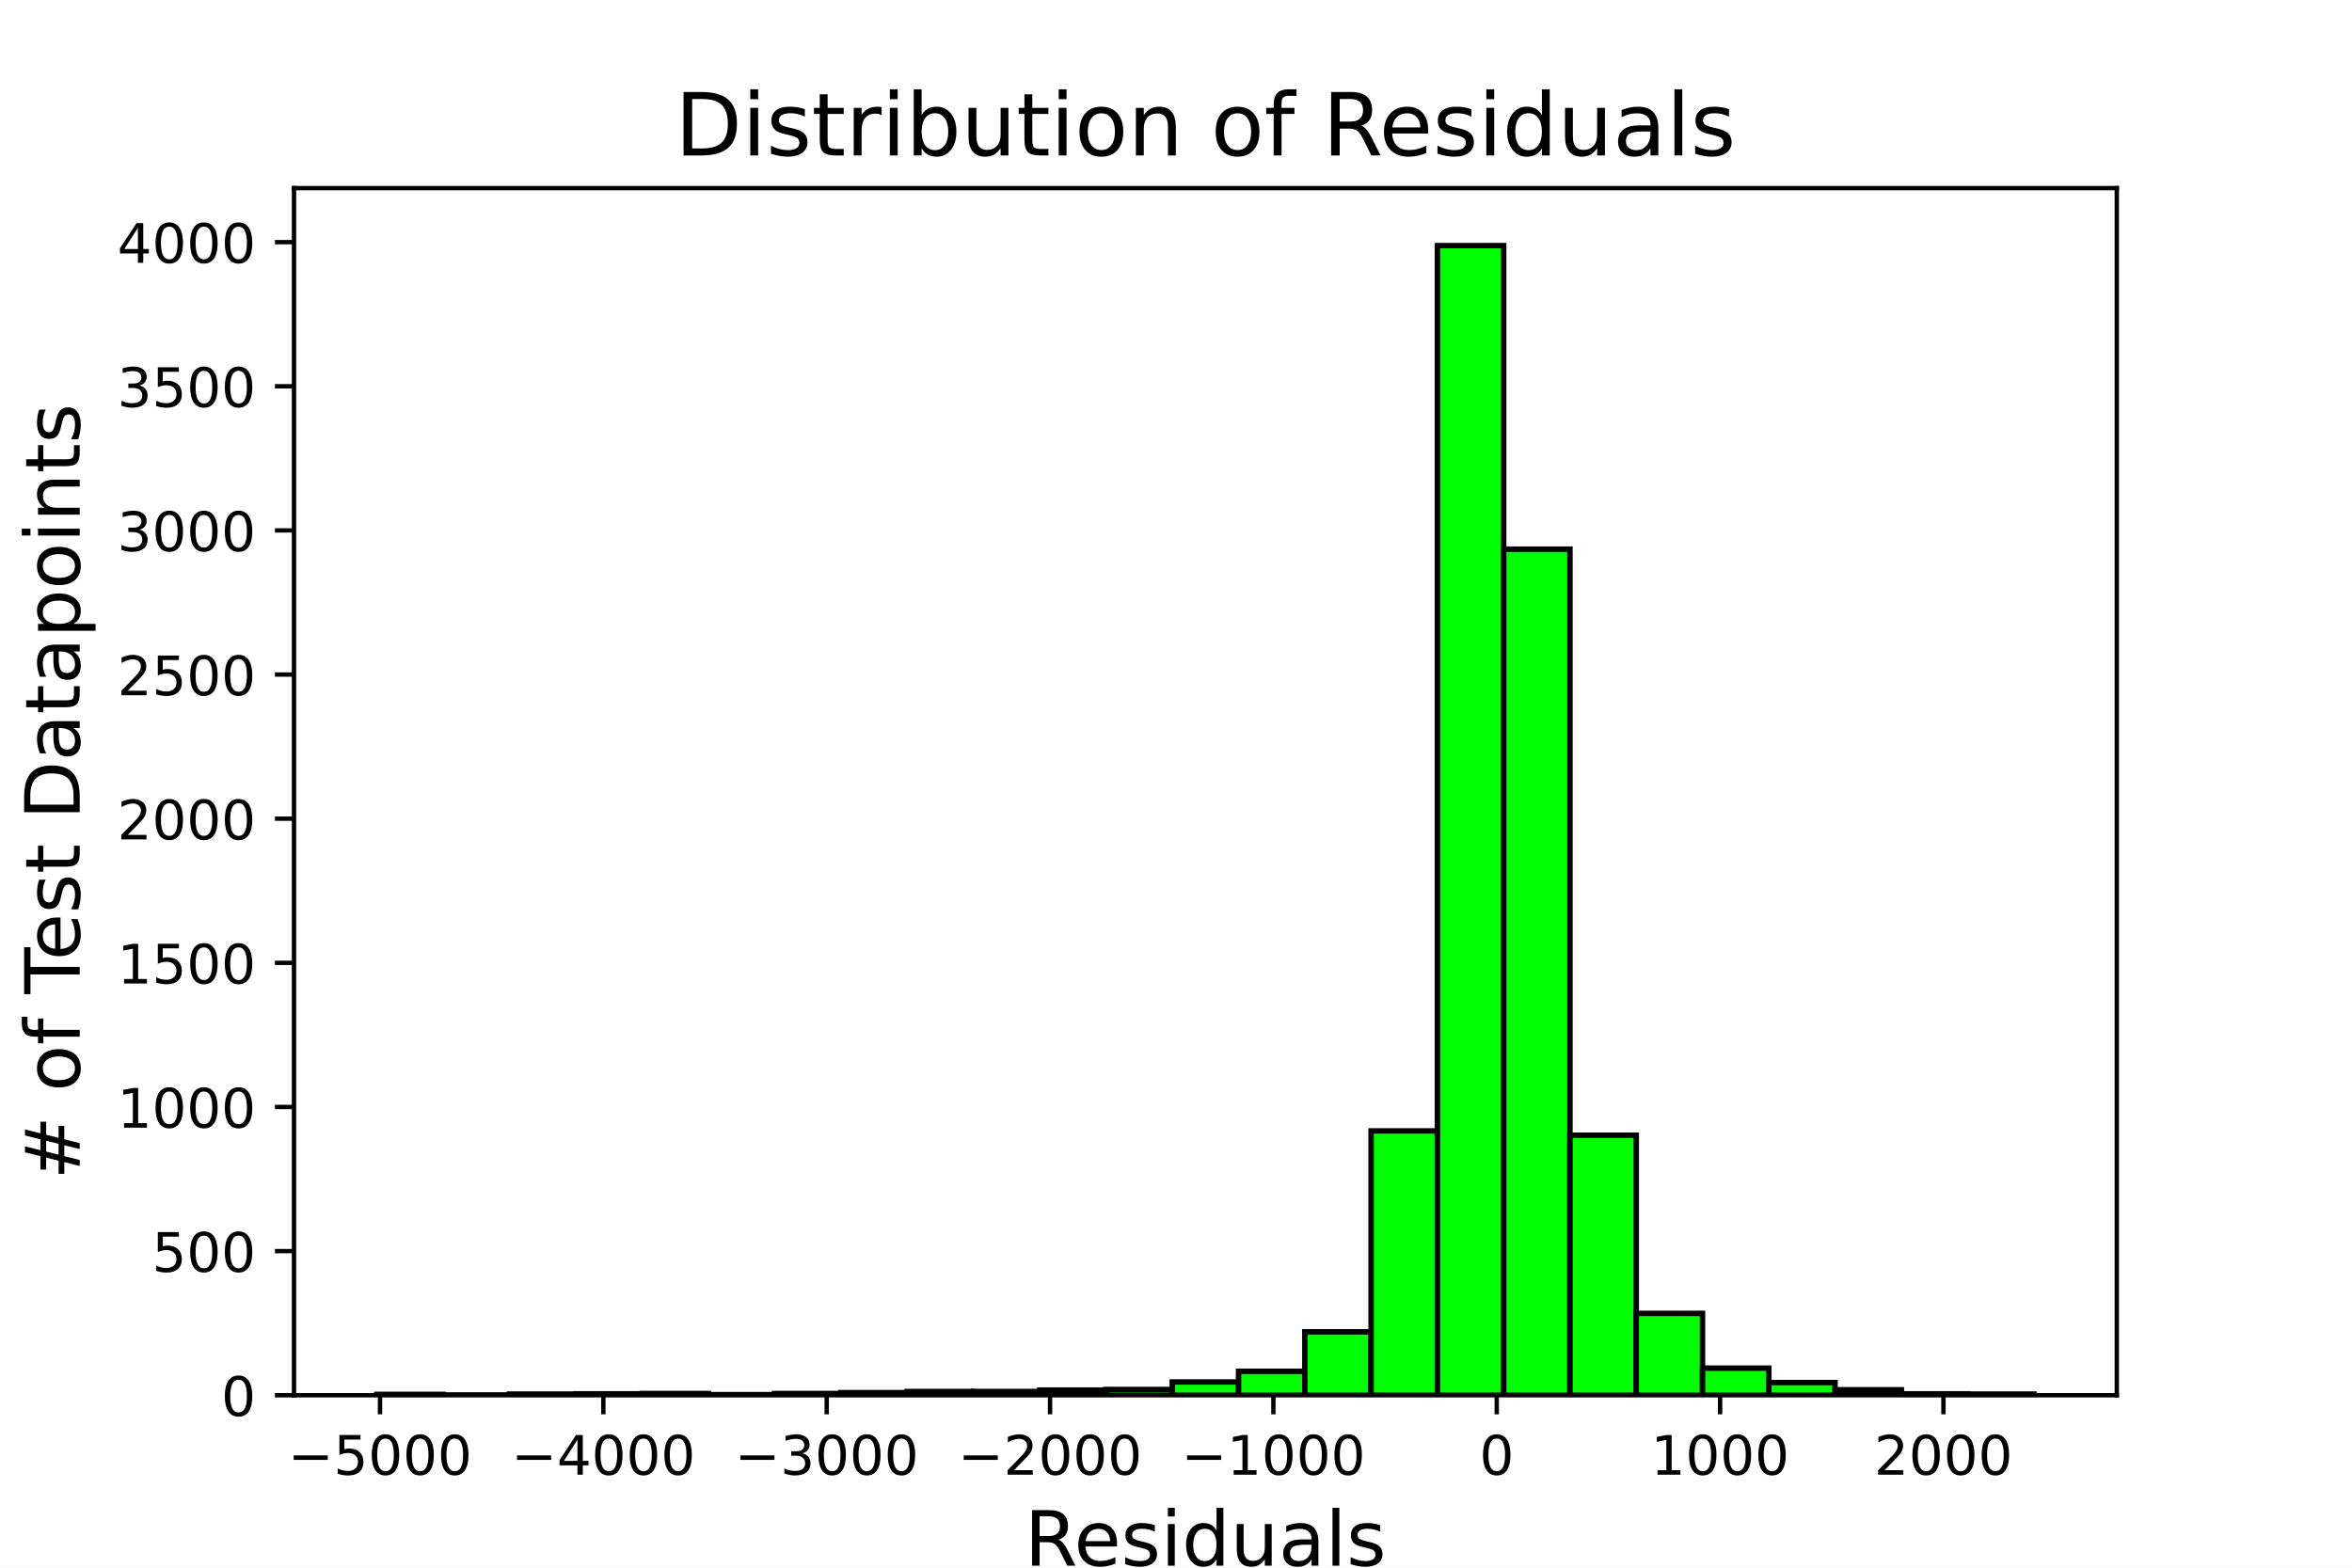
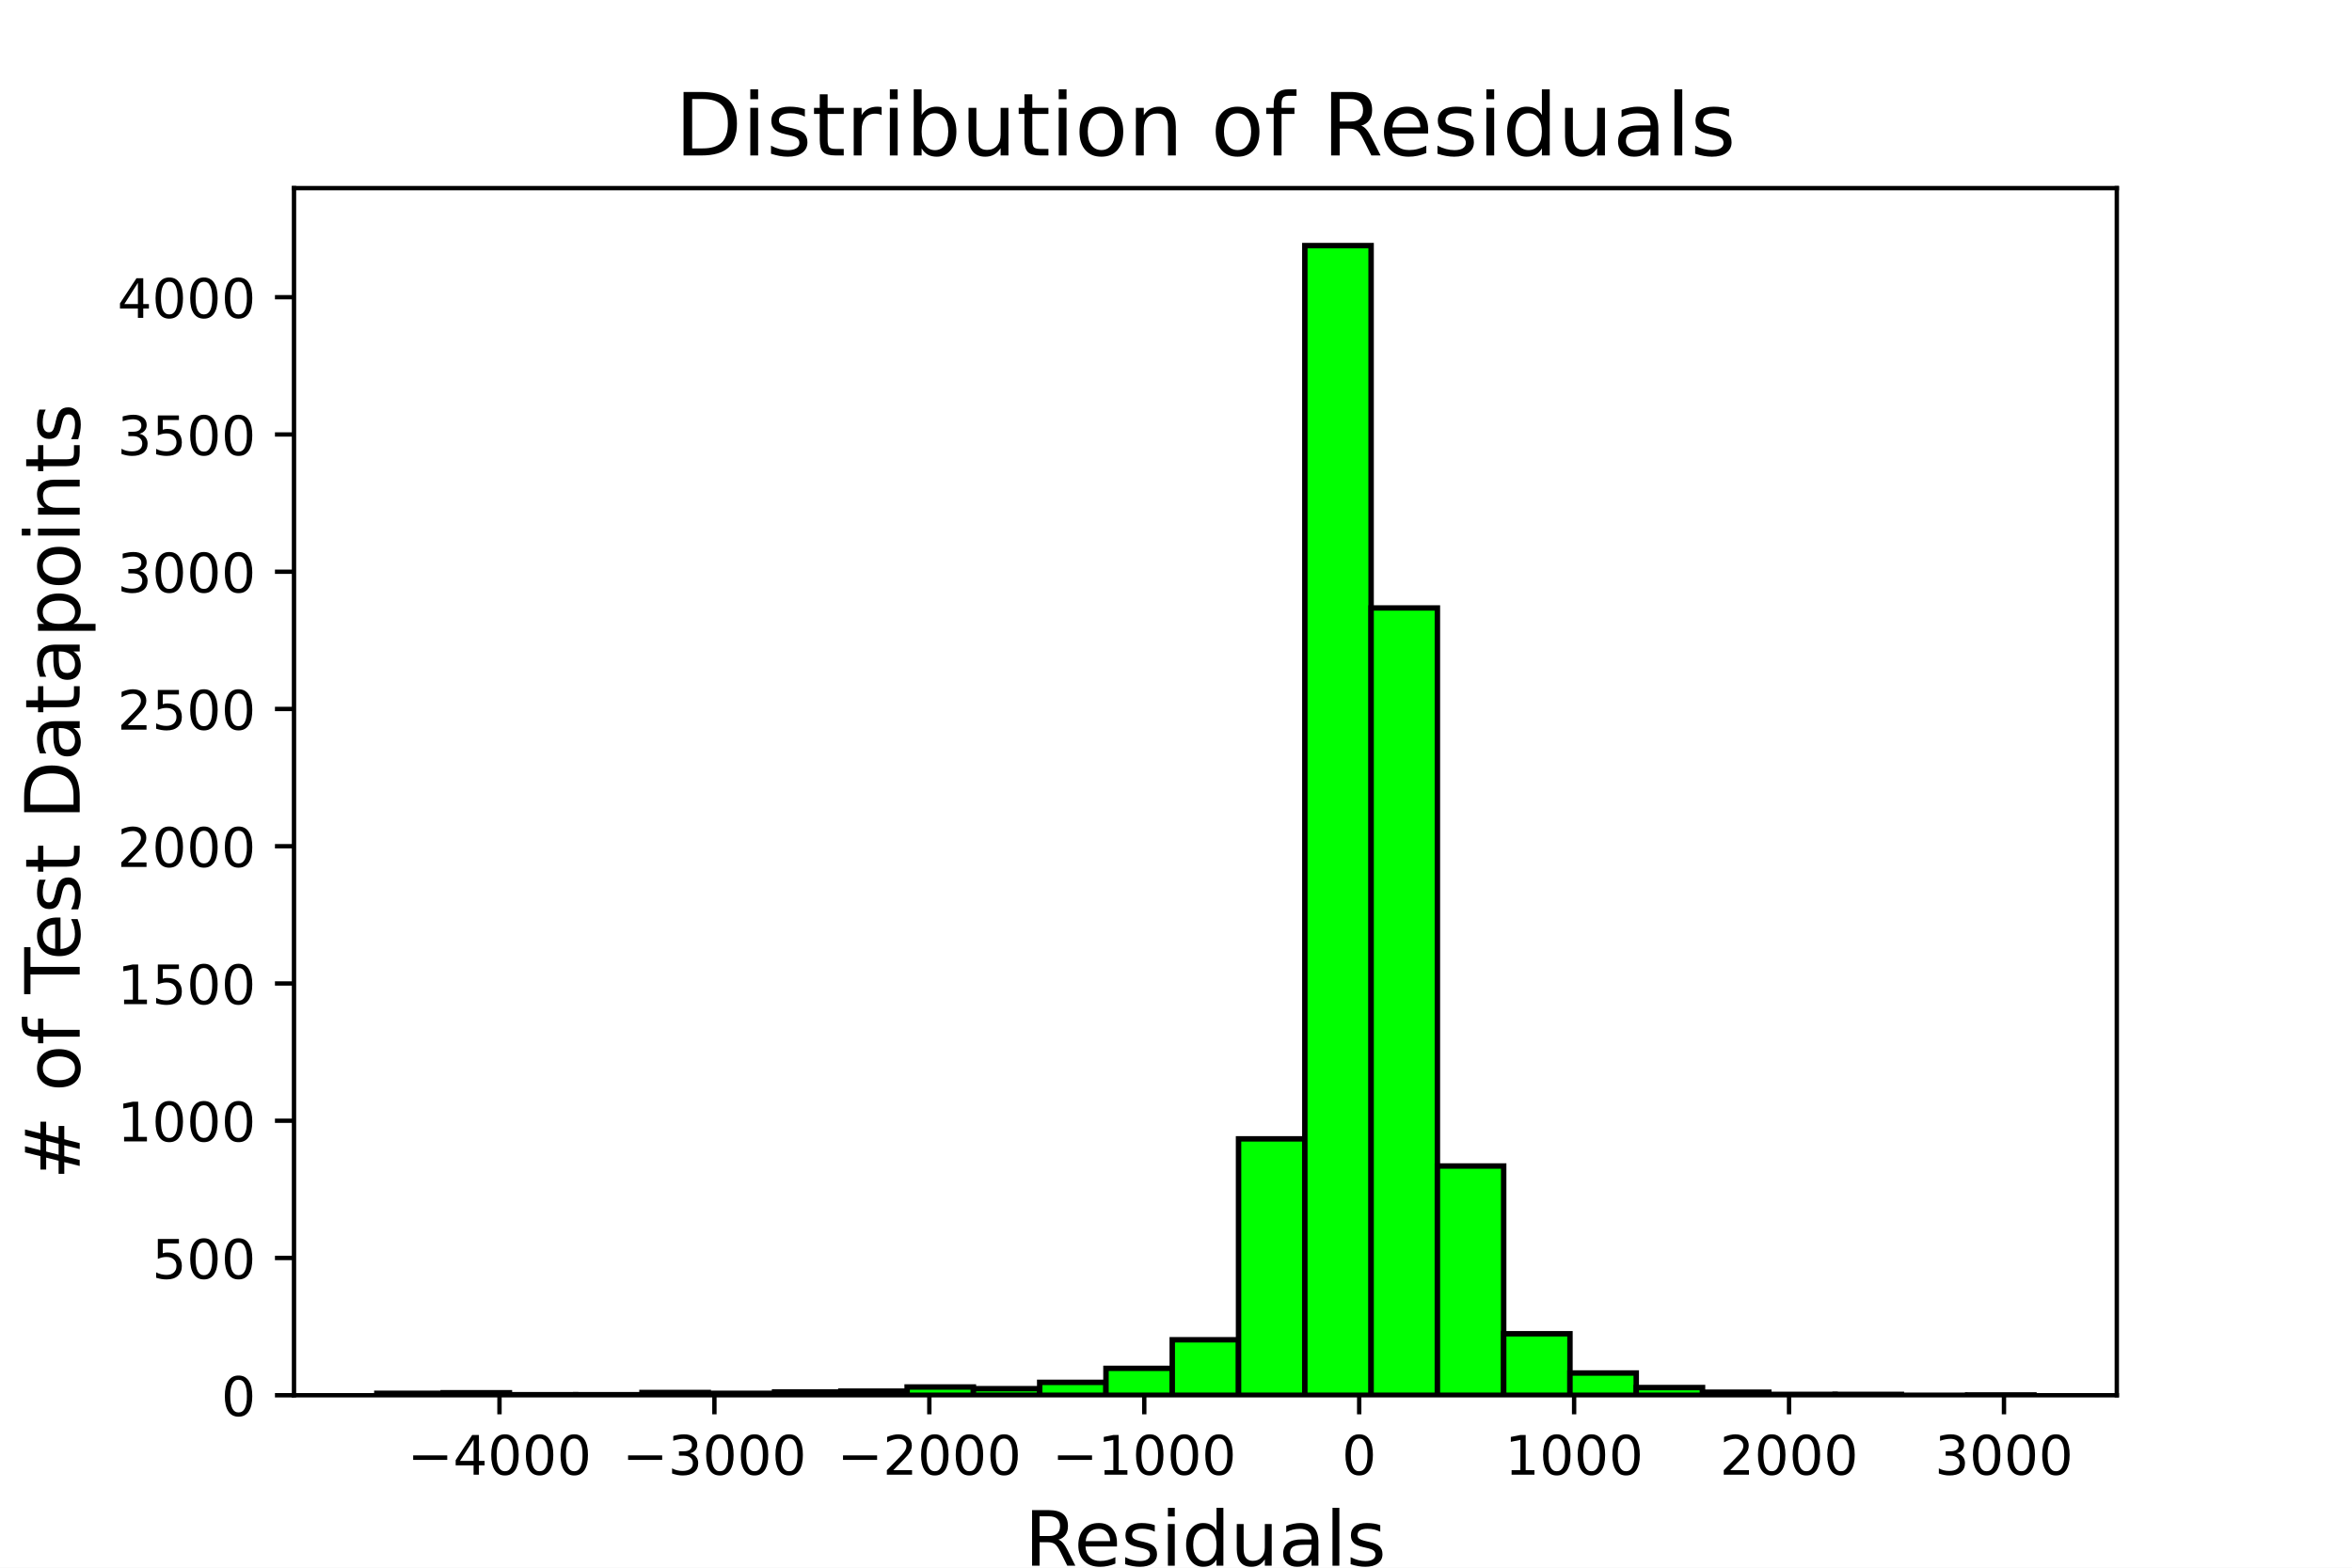
<svg xmlns="http://www.w3.org/2000/svg" xmlns:xlink="http://www.w3.org/1999/xlink" width="432pt" height="288pt" viewBox="0 0 432 288" version="1.1">
  <defs>
    <style type="text/css">*{stroke-linejoin: round; stroke-linecap: butt}</style>
  </defs>
  <g id="figure_1">
    <g id="patch_1">
      <path d="M 0 288  L 432 288  L 432 0  L 0 0  z " style="fill: #ffffff" />
    </g>
    <g id="axes_1">
      <g id="patch_2">
        <path d="M 54 256.32  L 388.8 256.32  L 388.8 34.56  L 54 34.56  z " style="fill: #ffffff" />
      </g>
      <g id="patch_3">
-         <path d="M 69.218 256.32  L 81.393 256.32  L 81.393 256.161  L 69.218 256.161  z " clip-path="url(#p190471171a)" style="fill: #00ff00; stroke: #000000; stroke-linejoin: miter" />
+         <path d="M 69.218 256.32  L 81.393 256.32  L 81.393 255.967  L 69.218 255.967  z " clip-path="url(#pcaaadcf2d6)" style="fill: #00ff00; stroke: #000000; stroke-linejoin: miter" />
      </g>
      <g id="patch_4">
-         <path d="M 81.393 256.32  L 93.567 256.32  L 93.567 256.267  L 81.393 256.267  z " clip-path="url(#p190471171a)" style="fill: #00ff00; stroke: #000000; stroke-linejoin: miter" />
+         <path d="M 81.393 256.32  L 93.567 256.32  L 93.567 255.866  L 81.393 255.866  z " clip-path="url(#pcaaadcf2d6)" style="fill: #00ff00; stroke: #000000; stroke-linejoin: miter" />
      </g>
      <g id="patch_5">
-         <path d="M 93.567 256.32  L 105.742 256.32  L 105.742 256.108  L 93.567 256.108  z " clip-path="url(#p190471171a)" style="fill: #00ff00; stroke: #000000; stroke-linejoin: miter" />
+         <path d="M 93.567 256.32  L 105.742 256.32  L 105.742 256.219  L 93.567 256.219  z " clip-path="url(#pcaaadcf2d6)" style="fill: #00ff00; stroke: #000000; stroke-linejoin: miter" />
      </g>
      <g id="patch_6">
-         <path d="M 105.742 256.32  L 117.916 256.32  L 117.916 256.055  L 105.742 256.055  z " clip-path="url(#p190471171a)" style="fill: #00ff00; stroke: #000000; stroke-linejoin: miter" />
+         <path d="M 105.742 256.32  L 117.916 256.32  L 117.916 256.219  L 105.742 256.219  z " clip-path="url(#pcaaadcf2d6)" style="fill: #00ff00; stroke: #000000; stroke-linejoin: miter" />
      </g>
      <g id="patch_7">
-         <path d="M 117.916 256.32  L 130.091 256.32  L 130.091 256.002  L 117.916 256.002  z " clip-path="url(#p190471171a)" style="fill: #00ff00; stroke: #000000; stroke-linejoin: miter" />
+         <path d="M 117.916 256.32  L 130.091 256.32  L 130.091 255.816  L 117.916 255.816  z " clip-path="url(#pcaaadcf2d6)" style="fill: #00ff00; stroke: #000000; stroke-linejoin: miter" />
      </g>
      <g id="patch_8">
-         <path d="M 130.091 256.32  L 142.265 256.32  L 142.265 256.214  L 130.091 256.214  z " clip-path="url(#p190471171a)" style="fill: #00ff00; stroke: #000000; stroke-linejoin: miter" />
+         <path d="M 130.091 256.32  L 142.265 256.32  L 142.265 255.967  L 130.091 255.967  z " clip-path="url(#pcaaadcf2d6)" style="fill: #00ff00; stroke: #000000; stroke-linejoin: miter" />
      </g>
      <g id="patch_9">
-         <path d="M 142.265 256.32  L 154.44 256.32  L 154.44 256.002  L 142.265 256.002  z " clip-path="url(#p190471171a)" style="fill: #00ff00; stroke: #000000; stroke-linejoin: miter" />
+         <path d="M 142.265 256.32  L 154.44 256.32  L 154.44 255.715  L 142.265 255.715  z " clip-path="url(#pcaaadcf2d6)" style="fill: #00ff00; stroke: #000000; stroke-linejoin: miter" />
      </g>
      <g id="patch_10">
-         <path d="M 154.44 256.32  L 166.615 256.32  L 166.615 255.843  L 154.44 255.843  z " clip-path="url(#p190471171a)" style="fill: #00ff00; stroke: #000000; stroke-linejoin: miter" />
+         <path d="M 154.44 256.32  L 166.615 256.32  L 166.615 255.564  L 154.44 255.564  z " clip-path="url(#pcaaadcf2d6)" style="fill: #00ff00; stroke: #000000; stroke-linejoin: miter" />
      </g>
      <g id="patch_11">
-         <path d="M 166.615 256.32  L 178.789 256.32  L 178.789 255.632  L 166.615 255.632  z " clip-path="url(#p190471171a)" style="fill: #00ff00; stroke: #000000; stroke-linejoin: miter" />
+         <path d="M 166.615 256.32  L 178.789 256.32  L 178.789 254.807  L 166.615 254.807  z " clip-path="url(#pcaaadcf2d6)" style="fill: #00ff00; stroke: #000000; stroke-linejoin: miter" />
      </g>
      <g id="patch_12">
-         <path d="M 178.789 256.32  L 190.964 256.32  L 190.964 255.632  L 178.789 255.632  z " clip-path="url(#p190471171a)" style="fill: #00ff00; stroke: #000000; stroke-linejoin: miter" />
+         <path d="M 178.789 256.32  L 190.964 256.32  L 190.964 255.11  L 178.789 255.11  z " clip-path="url(#pcaaadcf2d6)" style="fill: #00ff00; stroke: #000000; stroke-linejoin: miter" />
      </g>
      <g id="patch_13">
-         <path d="M 190.964 256.32  L 203.138 256.32  L 203.138 255.367  L 190.964 255.367  z " clip-path="url(#p190471171a)" style="fill: #00ff00; stroke: #000000; stroke-linejoin: miter" />
+         <path d="M 190.964 256.32  L 203.138 256.32  L 203.138 253.95  L 190.964 253.95  z " clip-path="url(#pcaaadcf2d6)" style="fill: #00ff00; stroke: #000000; stroke-linejoin: miter" />
      </g>
      <g id="patch_14">
-         <path d="M 203.138 256.32  L 215.313 256.32  L 215.313 255.261  L 203.138 255.261  z " clip-path="url(#p190471171a)" style="fill: #00ff00; stroke: #000000; stroke-linejoin: miter" />
+         <path d="M 203.138 256.32  L 215.313 256.32  L 215.313 251.378  L 203.138 251.378  z " clip-path="url(#pcaaadcf2d6)" style="fill: #00ff00; stroke: #000000; stroke-linejoin: miter" />
      </g>
      <g id="patch_15">
-         <path d="M 215.313 256.32  L 227.487 256.32  L 227.487 253.884  L 215.313 253.884  z " clip-path="url(#p190471171a)" style="fill: #00ff00; stroke: #000000; stroke-linejoin: miter" />
+         <path d="M 215.313 256.32  L 227.487 256.32  L 227.487 246.133  L 215.313 246.133  z " clip-path="url(#pcaaadcf2d6)" style="fill: #00ff00; stroke: #000000; stroke-linejoin: miter" />
      </g>
      <g id="patch_16">
-         <path d="M 227.487 256.32  L 239.662 256.32  L 239.662 251.924  L 227.487 251.924  z " clip-path="url(#p190471171a)" style="fill: #00ff00; stroke: #000000; stroke-linejoin: miter" />
+         <path d="M 227.487 256.32  L 239.662 256.32  L 239.662 209.219  L 227.487 209.219  z " clip-path="url(#pcaaadcf2d6)" style="fill: #00ff00; stroke: #000000; stroke-linejoin: miter" />
      </g>
      <g id="patch_17">
-         <path d="M 239.662 256.32  L 251.836 256.32  L 251.836 244.669  L 239.662 244.669  z " clip-path="url(#p190471171a)" style="fill: #00ff00; stroke: #000000; stroke-linejoin: miter" />
+         <path d="M 239.662 256.32  L 251.836 256.32  L 251.836 45.12  L 239.662 45.12  z " clip-path="url(#pcaaadcf2d6)" style="fill: #00ff00; stroke: #000000; stroke-linejoin: miter" />
      </g>
      <g id="patch_18">
-         <path d="M 251.836 256.32  L 264.011 256.32  L 264.011 207.757  L 251.836 207.757  z " clip-path="url(#p190471171a)" style="fill: #00ff00; stroke: #000000; stroke-linejoin: miter" />
+         <path d="M 251.836 256.32  L 264.011 256.32  L 264.011 111.687  L 251.836 111.687  z " clip-path="url(#pcaaadcf2d6)" style="fill: #00ff00; stroke: #000000; stroke-linejoin: miter" />
      </g>
      <g id="patch_19">
-         <path d="M 264.011 256.32  L 276.185 256.32  L 276.185 45.12  L 264.011 45.12  z " clip-path="url(#p190471171a)" style="fill: #00ff00; stroke: #000000; stroke-linejoin: miter" />
+         <path d="M 264.011 256.32  L 276.185 256.32  L 276.185 214.211  L 264.011 214.211  z " clip-path="url(#pcaaadcf2d6)" style="fill: #00ff00; stroke: #000000; stroke-linejoin: miter" />
      </g>
      <g id="patch_20">
-         <path d="M 276.185 256.32  L 288.36 256.32  L 288.36 100.886  L 276.185 100.886  z " clip-path="url(#p190471171a)" style="fill: #00ff00; stroke: #000000; stroke-linejoin: miter" />
+         <path d="M 276.185 256.32  L 288.36 256.32  L 288.36 245.024  L 276.185 245.024  z " clip-path="url(#pcaaadcf2d6)" style="fill: #00ff00; stroke: #000000; stroke-linejoin: miter" />
      </g>
      <g id="patch_21">
-         <path d="M 288.36 256.32  L 300.535 256.32  L 300.535 208.551  L 288.36 208.551  z " clip-path="url(#p190471171a)" style="fill: #00ff00; stroke: #000000; stroke-linejoin: miter" />
+         <path d="M 288.36 256.32  L 300.535 256.32  L 300.535 252.235  L 288.36 252.235  z " clip-path="url(#pcaaadcf2d6)" style="fill: #00ff00; stroke: #000000; stroke-linejoin: miter" />
      </g>
      <g id="patch_22">
-         <path d="M 300.535 256.32  L 312.709 256.32  L 312.709 241.28  L 300.535 241.28  z " clip-path="url(#p190471171a)" style="fill: #00ff00; stroke: #000000; stroke-linejoin: miter" />
+         <path d="M 300.535 256.32  L 312.709 256.32  L 312.709 254.908  L 300.535 254.908  z " clip-path="url(#pcaaadcf2d6)" style="fill: #00ff00; stroke: #000000; stroke-linejoin: miter" />
      </g>
      <g id="patch_23">
-         <path d="M 312.709 256.32  L 324.884 256.32  L 324.884 251.342  L 312.709 251.342  z " clip-path="url(#p190471171a)" style="fill: #00ff00; stroke: #000000; stroke-linejoin: miter" />
+         <path d="M 312.709 256.32  L 324.884 256.32  L 324.884 255.765  L 312.709 255.765  z " clip-path="url(#pcaaadcf2d6)" style="fill: #00ff00; stroke: #000000; stroke-linejoin: miter" />
      </g>
      <g id="patch_24">
-         <path d="M 324.884 256.32  L 337.058 256.32  L 337.058 253.99  L 324.884 253.99  z " clip-path="url(#p190471171a)" style="fill: #00ff00; stroke: #000000; stroke-linejoin: miter" />
+         <path d="M 324.884 256.32  L 337.058 256.32  L 337.058 256.169  L 324.884 256.169  z " clip-path="url(#pcaaadcf2d6)" style="fill: #00ff00; stroke: #000000; stroke-linejoin: miter" />
      </g>
      <g id="patch_25">
-         <path d="M 337.058 256.32  L 349.233 256.32  L 349.233 255.314  L 337.058 255.314  z " clip-path="url(#p190471171a)" style="fill: #00ff00; stroke: #000000; stroke-linejoin: miter" />
+         <path d="M 337.058 256.32  L 349.233 256.32  L 349.233 256.169  L 337.058 256.169  z " clip-path="url(#pcaaadcf2d6)" style="fill: #00ff00; stroke: #000000; stroke-linejoin: miter" />
      </g>
      <g id="patch_26">
-         <path d="M 349.233 256.32  L 361.407 256.32  L 361.407 256.055  L 349.233 256.055  z " clip-path="url(#p190471171a)" style="fill: #00ff00; stroke: #000000; stroke-linejoin: miter" />
+         <path d="M 349.233 256.32  L 361.407 256.32  L 361.407 256.32  L 349.233 256.32  z " clip-path="url(#pcaaadcf2d6)" style="fill: #00ff00; stroke: #000000; stroke-linejoin: miter" />
      </g>
      <g id="patch_27">
-         <path d="M 361.407 256.32  L 373.582 256.32  L 373.582 256.108  L 361.407 256.108  z " clip-path="url(#p190471171a)" style="fill: #00ff00; stroke: #000000; stroke-linejoin: miter" />
+         <path d="M 361.407 256.32  L 373.582 256.32  L 373.582 256.27  L 361.407 256.27  z " clip-path="url(#pcaaadcf2d6)" style="fill: #00ff00; stroke: #000000; stroke-linejoin: miter" />
      </g>
      <g id="matplotlib.axis_1">
        <g id="xtick_1">
          <g id="line2d_1">
            <defs>
-               <path id="m221b0a7639" d="M 0 0  L 0 3.5  " style="stroke: #000000; stroke-width: 0.8" />
+               <path id="m897bf00a7c" d="M 0 0  L 0 3.5  " style="stroke: #000000; stroke-width: 0.8" />
            </defs>
            <g>
-               <use xlink:href="#m221b0a7639" x="69.797" y="256.32" style="stroke: #000000; stroke-width: 0.8" />
+               <use xlink:href="#m897bf00a7c" x="91.742" y="256.32" style="stroke: #000000; stroke-width: 0.8" />
            </g>
          </g>
          <g id="text_1">
-             <g transform="translate(52.88223 270.9184) scale(0.1 -0.1)">
+             <g transform="translate(74.82695 270.9184) scale(0.1 -0.1)">
              <defs>
                <path id="DejaVuSans-2212" d="M 678 2272  L 4684 2272  L 4684 1741  L 678 1741  L 678 2272  z " transform="scale(0.015625)" />
-                 <path id="DejaVuSans-35" d="M 691 4666  L 3169 4666  L 3169 4134  L 1269 4134  L 1269 2991  Q 1406 3038 1543 3061  Q 1681 3084 1819 3084  Q 2600 3084 3056 2656  Q 3513 2228 3513 1497  Q 3513 744 3044 326  Q 2575 -91 1722 -91  Q 1428 -91 1123 -41  Q 819 9 494 109  L 494 744  Q 775 591 1075 516  Q 1375 441 1709 441  Q 2250 441 2565 725  Q 2881 1009 2881 1497  Q 2881 1984 2565 2268  Q 2250 2553 1709 2553  Q 1456 2553 1204 2497  Q 953 2441 691 2322  L 691 4666  z " transform="scale(0.015625)" />
+                 <path id="DejaVuSans-34" d="M 2419 4116  L 825 1625  L 2419 1625  L 2419 4116  z M 2253 4666  L 3047 4666  L 3047 1625  L 3713 1625  L 3713 1100  L 3047 1100  L 3047 0  L 2419 0  L 2419 1100  L 313 1100  L 313 1709  L 2253 4666  z " transform="scale(0.015625)" />
                <path id="DejaVuSans-30" d="M 2034 4250  Q 1547 4250 1301 3770  Q 1056 3291 1056 2328  Q 1056 1369 1301 889  Q 1547 409 2034 409  Q 2525 409 2770 889  Q 3016 1369 3016 2328  Q 3016 3291 2770 3770  Q 2525 4250 2034 4250  z M 2034 4750  Q 2819 4750 3233 4129  Q 3647 3509 3647 2328  Q 3647 1150 3233 529  Q 2819 -91 2034 -91  Q 1250 -91 836 529  Q 422 1150 422 2328  Q 422 3509 836 4129  Q 1250 4750 2034 4750  z " transform="scale(0.015625)" />
-               </defs>
-               <use xlink:href="#DejaVuSans-2212" />
-               <use xlink:href="#DejaVuSans-35" x="83.789" />
-               <use xlink:href="#DejaVuSans-30" x="147.412" />
-               <use xlink:href="#DejaVuSans-30" x="211.035" />
-               <use xlink:href="#DejaVuSans-30" x="274.658" />
-             </g>
-           </g>
-         </g>
-         <g id="xtick_2">
-           <g id="line2d_2">
-             <g>
-               <use xlink:href="#m221b0a7639" x="110.82" y="256.32" style="stroke: #000000; stroke-width: 0.8" />
-             </g>
-           </g>
-           <g id="text_2">
-             <g transform="translate(93.90526 270.9184) scale(0.1 -0.1)">
-               <defs>
-                 <path id="DejaVuSans-34" d="M 2419 4116  L 825 1625  L 2419 1625  L 2419 4116  z M 2253 4666  L 3047 4666  L 3047 1625  L 3713 1625  L 3713 1100  L 3047 1100  L 3047 0  L 2419 0  L 2419 1100  L 313 1100  L 313 1709  L 2253 4666  z " transform="scale(0.015625)" />
              </defs>
              <use xlink:href="#DejaVuSans-2212" />
              <use xlink:href="#DejaVuSans-34" x="83.789" />
              <use xlink:href="#DejaVuSans-30" x="147.412" />
              <use xlink:href="#DejaVuSans-30" x="211.035" />
              <use xlink:href="#DejaVuSans-30" x="274.658" />
            </g>
          </g>
        </g>
-         <g id="xtick_3">
-           <g id="line2d_3">
-             <g>
-               <use xlink:href="#m221b0a7639" x="151.843" y="256.32" style="stroke: #000000; stroke-width: 0.8" />
-             </g>
-           </g>
-           <g id="text_3">
-             <g transform="translate(134.9283 270.9184) scale(0.1 -0.1)">
+         <g id="xtick_2">
+           <g id="line2d_2">
+             <g>
+               <use xlink:href="#m897bf00a7c" x="131.218" y="256.32" style="stroke: #000000; stroke-width: 0.8" />
+             </g>
+           </g>
+           <g id="text_2">
+             <g transform="translate(114.3035 270.9184) scale(0.1 -0.1)">
              <defs>
                <path id="DejaVuSans-33" d="M 2597 2516  Q 3050 2419 3304 2112  Q 3559 1806 3559 1356  Q 3559 666 3084 287  Q 2609 -91 1734 -91  Q 1441 -91 1130 -33  Q 819 25 488 141  L 488 750  Q 750 597 1062 519  Q 1375 441 1716 441  Q 2309 441 2620 675  Q 2931 909 2931 1356  Q 2931 1769 2642 2001  Q 2353 2234 1838 2234  L 1294 2234  L 1294 2753  L 1863 2753  Q 2328 2753 2575 2939  Q 2822 3125 2822 3475  Q 2822 3834 2567 4026  Q 2313 4219 1838 4219  Q 1578 4219 1281 4162  Q 984 4106 628 3988  L 628 4550  Q 988 4650 1302 4700  Q 1616 4750 1894 4750  Q 2613 4750 3031 4423  Q 3450 4097 3450 3541  Q 3450 3153 3228 2886  Q 3006 2619 2597 2516  z " transform="scale(0.015625)" />
              </defs>
              <use xlink:href="#DejaVuSans-2212" />
              <use xlink:href="#DejaVuSans-33" x="83.789" />
              <use xlink:href="#DejaVuSans-30" x="147.412" />
              <use xlink:href="#DejaVuSans-30" x="211.035" />
              <use xlink:href="#DejaVuSans-30" x="274.658" />
            </g>
          </g>
        </g>
-         <g id="xtick_4">
-           <g id="line2d_4">
-             <g>
-               <use xlink:href="#m221b0a7639" x="192.866" y="256.32" style="stroke: #000000; stroke-width: 0.8" />
-             </g>
-           </g>
-           <g id="text_4">
-             <g transform="translate(175.9513 270.9184) scale(0.1 -0.1)">
+         <g id="xtick_3">
+           <g id="line2d_3">
+             <g>
+               <use xlink:href="#m897bf00a7c" x="170.695" y="256.32" style="stroke: #000000; stroke-width: 0.8" />
+             </g>
+           </g>
+           <g id="text_3">
+             <g transform="translate(153.78 270.9184) scale(0.1 -0.1)">
              <defs>
                <path id="DejaVuSans-32" d="M 1228 531  L 3431 531  L 3431 0  L 469 0  L 469 531  Q 828 903 1448 1529  Q 2069 2156 2228 2338  Q 2531 2678 2651 2914  Q 2772 3150 2772 3378  Q 2772 3750 2511 3984  Q 2250 4219 1831 4219  Q 1534 4219 1204 4116  Q 875 4013 500 3803  L 500 4441  Q 881 4594 1212 4672  Q 1544 4750 1819 4750  Q 2544 4750 2975 4387  Q 3406 4025 3406 3419  Q 3406 3131 3298 2873  Q 3191 2616 2906 2266  Q 2828 2175 2409 1742  Q 1991 1309 1228 531  z " transform="scale(0.015625)" />
              </defs>
              <use xlink:href="#DejaVuSans-2212" />
              <use xlink:href="#DejaVuSans-32" x="83.789" />
              <use xlink:href="#DejaVuSans-30" x="147.412" />
              <use xlink:href="#DejaVuSans-30" x="211.035" />
              <use xlink:href="#DejaVuSans-30" x="274.658" />
            </g>
          </g>
        </g>
-         <g id="xtick_5">
-           <g id="line2d_5">
-             <g>
-               <use xlink:href="#m221b0a7639" x="233.889" y="256.32" style="stroke: #000000; stroke-width: 0.8" />
-             </g>
-           </g>
-           <g id="text_5">
-             <g transform="translate(216.9744 270.9184) scale(0.1 -0.1)">
+         <g id="xtick_4">
+           <g id="line2d_4">
+             <g>
+               <use xlink:href="#m897bf00a7c" x="210.171" y="256.32" style="stroke: #000000; stroke-width: 0.8" />
+             </g>
+           </g>
+           <g id="text_4">
+             <g transform="translate(193.2565 270.9184) scale(0.1 -0.1)">
              <defs>
                <path id="DejaVuSans-31" d="M 794 531  L 1825 531  L 1825 4091  L 703 3866  L 703 4441  L 1819 4666  L 2450 4666  L 2450 531  L 3481 531  L 3481 0  L 794 0  L 794 531  z " transform="scale(0.015625)" />
              </defs>
              <use xlink:href="#DejaVuSans-2212" />
              <use xlink:href="#DejaVuSans-31" x="83.789" />
              <use xlink:href="#DejaVuSans-30" x="147.412" />
              <use xlink:href="#DejaVuSans-30" x="211.035" />
              <use xlink:href="#DejaVuSans-30" x="274.658" />
            </g>
          </g>
        </g>
+         <g id="xtick_5">
+           <g id="line2d_5">
+             <g>
+               <use xlink:href="#m897bf00a7c" x="249.648" y="256.32" style="stroke: #000000; stroke-width: 0.8" />
+             </g>
+           </g>
+           <g id="text_5">
+             <g transform="translate(246.4666 270.9184) scale(0.1 -0.1)">
+               <use xlink:href="#DejaVuSans-30" />
+             </g>
+           </g>
+         </g>
        <g id="xtick_6">
          <g id="line2d_6">
            <g>
-               <use xlink:href="#m221b0a7639" x="274.912" y="256.32" style="stroke: #000000; stroke-width: 0.8" />
+               <use xlink:href="#m897bf00a7c" x="289.124" y="256.32" style="stroke: #000000; stroke-width: 0.8" />
            </g>
          </g>
          <g id="text_6">
-             <g transform="translate(271.731 270.9184) scale(0.1 -0.1)">
-               <use xlink:href="#DejaVuSans-30" />
+             <g transform="translate(276.3994 270.9184) scale(0.1 -0.1)">
+               <use xlink:href="#DejaVuSans-31" />
+               <use xlink:href="#DejaVuSans-30" x="63.623" />
+               <use xlink:href="#DejaVuSans-30" x="127.246" />
+               <use xlink:href="#DejaVuSans-30" x="190.869" />
            </g>
          </g>
        </g>
        <g id="xtick_7">
          <g id="line2d_7">
            <g>
-               <use xlink:href="#m221b0a7639" x="315.935" y="256.32" style="stroke: #000000; stroke-width: 0.8" />
+               <use xlink:href="#m897bf00a7c" x="328.601" y="256.32" style="stroke: #000000; stroke-width: 0.8" />
            </g>
          </g>
          <g id="text_7">
-             <g transform="translate(303.2103 270.9184) scale(0.1 -0.1)">
-               <use xlink:href="#DejaVuSans-31" />
+             <g transform="translate(315.8759 270.9184) scale(0.1 -0.1)">
+               <use xlink:href="#DejaVuSans-32" />
              <use xlink:href="#DejaVuSans-30" x="63.623" />
              <use xlink:href="#DejaVuSans-30" x="127.246" />
              <use xlink:href="#DejaVuSans-30" x="190.869" />
            </g>
          </g>
        </g>
        <g id="xtick_8">
          <g id="line2d_8">
            <g>
-               <use xlink:href="#m221b0a7639" x="356.958" y="256.32" style="stroke: #000000; stroke-width: 0.8" />
+               <use xlink:href="#m897bf00a7c" x="368.077" y="256.32" style="stroke: #000000; stroke-width: 0.8" />
            </g>
          </g>
          <g id="text_8">
-             <g transform="translate(344.2333 270.9184) scale(0.1 -0.1)">
-               <use xlink:href="#DejaVuSans-32" />
+             <g transform="translate(355.3525 270.9184) scale(0.1 -0.1)">
+               <use xlink:href="#DejaVuSans-33" />
              <use xlink:href="#DejaVuSans-30" x="63.623" />
              <use xlink:href="#DejaVuSans-30" x="127.246" />
              <use xlink:href="#DejaVuSans-30" x="190.869" />
            </g>
          </g>
        </g>
        <g id="text_9">
          <g transform="translate(188.1916 287.6359) scale(0.14 -0.14)">
            <defs>
              <path id="DejaVuSans-52" d="M 2841 2188  Q 3044 2119 3236 1894  Q 3428 1669 3622 1275  L 4263 0  L 3584 0  L 2988 1197  Q 2756 1666 2539 1819  Q 2322 1972 1947 1972  L 1259 1972  L 1259 0  L 628 0  L 628 4666  L 2053 4666  Q 2853 4666 3247 4331  Q 3641 3997 3641 3322  Q 3641 2881 3436 2590  Q 3231 2300 2841 2188  z M 1259 4147  L 1259 2491  L 2053 2491  Q 2509 2491 2742 2702  Q 2975 2913 2975 3322  Q 2975 3731 2742 3939  Q 2509 4147 2053 4147  L 1259 4147  z " transform="scale(0.015625)" />
              <path id="DejaVuSans-65" d="M 3597 1894  L 3597 1613  L 953 1613  Q 991 1019 1311 708  Q 1631 397 2203 397  Q 2534 397 2845 478  Q 3156 559 3463 722  L 3463 178  Q 3153 47 2828 -22  Q 2503 -91 2169 -91  Q 1331 -91 842 396  Q 353 884 353 1716  Q 353 2575 817 3079  Q 1281 3584 2069 3584  Q 2775 3584 3186 3129  Q 3597 2675 3597 1894  z M 3022 2063  Q 3016 2534 2758 2815  Q 2500 3097 2075 3097  Q 1594 3097 1305 2825  Q 1016 2553 972 2059  L 3022 2063  z " transform="scale(0.015625)" />
              <path id="DejaVuSans-73" d="M 2834 3397  L 2834 2853  Q 2591 2978 2328 3040  Q 2066 3103 1784 3103  Q 1356 3103 1142 2972  Q 928 2841 928 2578  Q 928 2378 1081 2264  Q 1234 2150 1697 2047  L 1894 2003  Q 2506 1872 2764 1633  Q 3022 1394 3022 966  Q 3022 478 2636 193  Q 2250 -91 1575 -91  Q 1294 -91 989 -36  Q 684 19 347 128  L 347 722  Q 666 556 975 473  Q 1284 391 1588 391  Q 1994 391 2212 530  Q 2431 669 2431 922  Q 2431 1156 2273 1281  Q 2116 1406 1581 1522  L 1381 1569  Q 847 1681 609 1914  Q 372 2147 372 2553  Q 372 3047 722 3315  Q 1072 3584 1716 3584  Q 2034 3584 2315 3537  Q 2597 3491 2834 3397  z " transform="scale(0.015625)" />
              <path id="DejaVuSans-69" d="M 603 3500  L 1178 3500  L 1178 0  L 603 0  L 603 3500  z M 603 4863  L 1178 4863  L 1178 4134  L 603 4134  L 603 4863  z " transform="scale(0.015625)" />
              <path id="DejaVuSans-64" d="M 2906 2969  L 2906 4863  L 3481 4863  L 3481 0  L 2906 0  L 2906 525  Q 2725 213 2448 61  Q 2172 -91 1784 -91  Q 1150 -91 751 415  Q 353 922 353 1747  Q 353 2572 751 3078  Q 1150 3584 1784 3584  Q 2172 3584 2448 3432  Q 2725 3281 2906 2969  z M 947 1747  Q 947 1113 1208 752  Q 1469 391 1925 391  Q 2381 391 2643 752  Q 2906 1113 2906 1747  Q 2906 2381 2643 2742  Q 2381 3103 1925 3103  Q 1469 3103 1208 2742  Q 947 2381 947 1747  z " transform="scale(0.015625)" />
              <path id="DejaVuSans-75" d="M 544 1381  L 544 3500  L 1119 3500  L 1119 1403  Q 1119 906 1312 657  Q 1506 409 1894 409  Q 2359 409 2629 706  Q 2900 1003 2900 1516  L 2900 3500  L 3475 3500  L 3475 0  L 2900 0  L 2900 538  Q 2691 219 2414 64  Q 2138 -91 1772 -91  Q 1169 -91 856 284  Q 544 659 544 1381  z M 1991 3584  L 1991 3584  z " transform="scale(0.015625)" />
              <path id="DejaVuSans-61" d="M 2194 1759  Q 1497 1759 1228 1600  Q 959 1441 959 1056  Q 959 750 1161 570  Q 1363 391 1709 391  Q 2188 391 2477 730  Q 2766 1069 2766 1631  L 2766 1759  L 2194 1759  z M 3341 1997  L 3341 0  L 2766 0  L 2766 531  Q 2569 213 2275 61  Q 1981 -91 1556 -91  Q 1019 -91 701 211  Q 384 513 384 1019  Q 384 1609 779 1909  Q 1175 2209 1959 2209  L 2766 2209  L 2766 2266  Q 2766 2663 2505 2880  Q 2244 3097 1772 3097  Q 1472 3097 1187 3025  Q 903 2953 641 2809  L 641 3341  Q 956 3463 1253 3523  Q 1550 3584 1831 3584  Q 2591 3584 2966 3190  Q 3341 2797 3341 1997  z " transform="scale(0.015625)" />
              <path id="DejaVuSans-6c" d="M 603 4863  L 1178 4863  L 1178 0  L 603 0  L 603 4863  z " transform="scale(0.015625)" />
            </defs>
            <use xlink:href="#DejaVuSans-52" />
            <use xlink:href="#DejaVuSans-65" x="64.982" />
            <use xlink:href="#DejaVuSans-73" x="126.506" />
            <use xlink:href="#DejaVuSans-69" x="178.605" />
            <use xlink:href="#DejaVuSans-64" x="206.389" />
            <use xlink:href="#DejaVuSans-75" x="269.865" />
            <use xlink:href="#DejaVuSans-61" x="333.244" />
            <use xlink:href="#DejaVuSans-6c" x="394.523" />
            <use xlink:href="#DejaVuSans-73" x="422.307" />
          </g>
        </g>
      </g>
      <g id="matplotlib.axis_2">
        <g id="ytick_1">
          <g id="line2d_9">
            <defs>
-               <path id="mab41e4c666" d="M 0 0  L -3.5 0  " style="stroke: #000000; stroke-width: 0.8" />
+               <path id="mc1e7c9db37" d="M 0 0  L -3.5 0  " style="stroke: #000000; stroke-width: 0.8" />
            </defs>
            <g>
-               <use xlink:href="#mab41e4c666" x="54" y="256.32" style="stroke: #000000; stroke-width: 0.8" />
+               <use xlink:href="#mc1e7c9db37" x="54" y="256.32" style="stroke: #000000; stroke-width: 0.8" />
            </g>
          </g>
          <g id="text_10">
            <g transform="translate(40.6375 260.1192) scale(0.1 -0.1)">
              <use xlink:href="#DejaVuSans-30" />
            </g>
          </g>
        </g>
        <g id="ytick_2">
          <g id="line2d_10">
            <g>
-               <use xlink:href="#mab41e4c666" x="54" y="229.841" style="stroke: #000000; stroke-width: 0.8" />
+               <use xlink:href="#mc1e7c9db37" x="54" y="231.105" style="stroke: #000000; stroke-width: 0.8" />
            </g>
          </g>
          <g id="text_11">
-             <g transform="translate(27.9125 233.6398) scale(0.1 -0.1)">
+             <g transform="translate(27.9125 234.9043) scale(0.1 -0.1)">
+               <defs>
+                 <path id="DejaVuSans-35" d="M 691 4666  L 3169 4666  L 3169 4134  L 1269 4134  L 1269 2991  Q 1406 3038 1543 3061  Q 1681 3084 1819 3084  Q 2600 3084 3056 2656  Q 3513 2228 3513 1497  Q 3513 744 3044 326  Q 2575 -91 1722 -91  Q 1428 -91 1123 -41  Q 819 9 494 109  L 494 744  Q 775 591 1075 516  Q 1375 441 1709 441  Q 2250 441 2565 725  Q 2881 1009 2881 1497  Q 2881 1984 2565 2268  Q 2250 2553 1709 2553  Q 1456 2553 1204 2497  Q 953 2441 691 2322  L 691 4666  z " transform="scale(0.015625)" />
+               </defs>
              <use xlink:href="#DejaVuSans-35" />
              <use xlink:href="#DejaVuSans-30" x="63.623" />
              <use xlink:href="#DejaVuSans-30" x="127.246" />
            </g>
          </g>
        </g>
        <g id="ytick_3">
          <g id="line2d_11">
            <g>
-               <use xlink:href="#mab41e4c666" x="54" y="203.361" style="stroke: #000000; stroke-width: 0.8" />
+               <use xlink:href="#mc1e7c9db37" x="54" y="205.89" style="stroke: #000000; stroke-width: 0.8" />
            </g>
          </g>
          <g id="text_12">
-             <g transform="translate(21.55 207.1603) scale(0.1 -0.1)">
+             <g transform="translate(21.55 209.6894) scale(0.1 -0.1)">
              <use xlink:href="#DejaVuSans-31" />
              <use xlink:href="#DejaVuSans-30" x="63.623" />
              <use xlink:href="#DejaVuSans-30" x="127.246" />
              <use xlink:href="#DejaVuSans-30" x="190.869" />
            </g>
          </g>
        </g>
        <g id="ytick_4">
          <g id="line2d_12">
            <g>
-               <use xlink:href="#mab41e4c666" x="54" y="176.882" style="stroke: #000000; stroke-width: 0.8" />
+               <use xlink:href="#mc1e7c9db37" x="54" y="180.675" style="stroke: #000000; stroke-width: 0.8" />
            </g>
          </g>
          <g id="text_13">
-             <g transform="translate(21.55 180.6809) scale(0.1 -0.1)">
+             <g transform="translate(21.55 184.4745) scale(0.1 -0.1)">
              <use xlink:href="#DejaVuSans-31" />
              <use xlink:href="#DejaVuSans-35" x="63.623" />
              <use xlink:href="#DejaVuSans-30" x="127.246" />
              <use xlink:href="#DejaVuSans-30" x="190.869" />
            </g>
          </g>
        </g>
        <g id="ytick_5">
          <g id="line2d_13">
            <g>
-               <use xlink:href="#mab41e4c666" x="54" y="150.402" style="stroke: #000000; stroke-width: 0.8" />
+               <use xlink:href="#mc1e7c9db37" x="54" y="155.46" style="stroke: #000000; stroke-width: 0.8" />
            </g>
          </g>
          <g id="text_14">
-             <g transform="translate(21.55 154.2015) scale(0.1 -0.1)">
+             <g transform="translate(21.55 159.2596) scale(0.1 -0.1)">
              <use xlink:href="#DejaVuSans-32" />
              <use xlink:href="#DejaVuSans-30" x="63.623" />
              <use xlink:href="#DejaVuSans-30" x="127.246" />
              <use xlink:href="#DejaVuSans-30" x="190.869" />
            </g>
          </g>
        </g>
        <g id="ytick_6">
          <g id="line2d_14">
            <g>
-               <use xlink:href="#mab41e4c666" x="54" y="123.923" style="stroke: #000000; stroke-width: 0.8" />
+               <use xlink:href="#mc1e7c9db37" x="54" y="130.246" style="stroke: #000000; stroke-width: 0.8" />
            </g>
          </g>
          <g id="text_15">
-             <g transform="translate(21.55 127.722) scale(0.1 -0.1)">
+             <g transform="translate(21.55 134.0447) scale(0.1 -0.1)">
              <use xlink:href="#DejaVuSans-32" />
              <use xlink:href="#DejaVuSans-35" x="63.623" />
              <use xlink:href="#DejaVuSans-30" x="127.246" />
              <use xlink:href="#DejaVuSans-30" x="190.869" />
            </g>
          </g>
        </g>
        <g id="ytick_7">
          <g id="line2d_15">
            <g>
-               <use xlink:href="#mab41e4c666" x="54" y="97.443" style="stroke: #000000; stroke-width: 0.8" />
+               <use xlink:href="#mc1e7c9db37" x="54" y="105.031" style="stroke: #000000; stroke-width: 0.8" />
            </g>
          </g>
          <g id="text_16">
-             <g transform="translate(21.55 101.2426) scale(0.1 -0.1)">
+             <g transform="translate(21.55 108.8298) scale(0.1 -0.1)">
              <use xlink:href="#DejaVuSans-33" />
              <use xlink:href="#DejaVuSans-30" x="63.623" />
              <use xlink:href="#DejaVuSans-30" x="127.246" />
              <use xlink:href="#DejaVuSans-30" x="190.869" />
            </g>
          </g>
        </g>
        <g id="ytick_8">
          <g id="line2d_16">
            <g>
-               <use xlink:href="#mab41e4c666" x="54" y="70.964" style="stroke: #000000; stroke-width: 0.8" />
+               <use xlink:href="#mc1e7c9db37" x="54" y="79.816" style="stroke: #000000; stroke-width: 0.8" />
            </g>
          </g>
          <g id="text_17">
-             <g transform="translate(21.55 74.76315) scale(0.1 -0.1)">
+             <g transform="translate(21.55 83.61492) scale(0.1 -0.1)">
              <use xlink:href="#DejaVuSans-33" />
              <use xlink:href="#DejaVuSans-35" x="63.623" />
              <use xlink:href="#DejaVuSans-30" x="127.246" />
              <use xlink:href="#DejaVuSans-30" x="190.869" />
            </g>
          </g>
        </g>
        <g id="ytick_9">
          <g id="line2d_17">
            <g>
-               <use xlink:href="#mab41e4c666" x="54" y="44.484" style="stroke: #000000; stroke-width: 0.8" />
+               <use xlink:href="#mc1e7c9db37" x="54" y="54.601" style="stroke: #000000; stroke-width: 0.8" />
            </g>
          </g>
          <g id="text_18">
-             <g transform="translate(21.55 48.28371) scale(0.1 -0.1)">
+             <g transform="translate(21.55 58.40002) scale(0.1 -0.1)">
              <use xlink:href="#DejaVuSans-34" />
              <use xlink:href="#DejaVuSans-30" x="63.623" />
              <use xlink:href="#DejaVuSans-30" x="127.246" />
              <use xlink:href="#DejaVuSans-30" x="190.869" />
            </g>
          </g>
        </g>
        <g id="text_19">
          <g transform="translate(14.63844 216.723) rotate(-90) scale(0.14 -0.14)">
            <defs>
              <path id="DejaVuSans-23" d="M 3272 2816  L 2363 2816  L 2100 1772  L 3016 1772  L 3272 2816  z M 2803 4594  L 2478 3297  L 3391 3297  L 3719 4594  L 4219 4594  L 3897 3297  L 4872 3297  L 4872 2816  L 3775 2816  L 3519 1772  L 4513 1772  L 4513 1294  L 3397 1294  L 3072 0  L 2572 0  L 2894 1294  L 1978 1294  L 1656 0  L 1153 0  L 1478 1294  L 494 1294  L 494 1772  L 1594 1772  L 1856 2816  L 850 2816  L 850 3297  L 1978 3297  L 2297 4594  L 2803 4594  z " transform="scale(0.015625)" />
              <path id="DejaVuSans-20" transform="scale(0.015625)" />
              <path id="DejaVuSans-6f" d="M 1959 3097  Q 1497 3097 1228 2736  Q 959 2375 959 1747  Q 959 1119 1226 758  Q 1494 397 1959 397  Q 2419 397 2687 759  Q 2956 1122 2956 1747  Q 2956 2369 2687 2733  Q 2419 3097 1959 3097  z M 1959 3584  Q 2709 3584 3137 3096  Q 3566 2609 3566 1747  Q 3566 888 3137 398  Q 2709 -91 1959 -91  Q 1206 -91 779 398  Q 353 888 353 1747  Q 353 2609 779 3096  Q 1206 3584 1959 3584  z " transform="scale(0.015625)" />
              <path id="DejaVuSans-66" d="M 2375 4863  L 2375 4384  L 1825 4384  Q 1516 4384 1395 4259  Q 1275 4134 1275 3809  L 1275 3500  L 2222 3500  L 2222 3053  L 1275 3053  L 1275 0  L 697 0  L 697 3053  L 147 3053  L 147 3500  L 697 3500  L 697 3744  Q 697 4328 969 4595  Q 1241 4863 1831 4863  L 2375 4863  z " transform="scale(0.015625)" />
              <path id="DejaVuSans-54" d="M -19 4666  L 3928 4666  L 3928 4134  L 2272 4134  L 2272 0  L 1638 0  L 1638 4134  L -19 4134  L -19 4666  z " transform="scale(0.015625)" />
              <path id="DejaVuSans-74" d="M 1172 4494  L 1172 3500  L 2356 3500  L 2356 3053  L 1172 3053  L 1172 1153  Q 1172 725 1289 603  Q 1406 481 1766 481  L 2356 481  L 2356 0  L 1766 0  Q 1100 0 847 248  Q 594 497 594 1153  L 594 3053  L 172 3053  L 172 3500  L 594 3500  L 594 4494  L 1172 4494  z " transform="scale(0.015625)" />
              <path id="DejaVuSans-44" d="M 1259 4147  L 1259 519  L 2022 519  Q 2988 519 3436 956  Q 3884 1394 3884 2338  Q 3884 3275 3436 3711  Q 2988 4147 2022 4147  L 1259 4147  z M 628 4666  L 1925 4666  Q 3281 4666 3915 4102  Q 4550 3538 4550 2338  Q 4550 1131 3912 565  Q 3275 0 1925 0  L 628 0  L 628 4666  z " transform="scale(0.015625)" />
              <path id="DejaVuSans-70" d="M 1159 525  L 1159 -1331  L 581 -1331  L 581 3500  L 1159 3500  L 1159 2969  Q 1341 3281 1617 3432  Q 1894 3584 2278 3584  Q 2916 3584 3314 3078  Q 3713 2572 3713 1747  Q 3713 922 3314 415  Q 2916 -91 2278 -91  Q 1894 -91 1617 61  Q 1341 213 1159 525  z M 3116 1747  Q 3116 2381 2855 2742  Q 2594 3103 2138 3103  Q 1681 3103 1420 2742  Q 1159 2381 1159 1747  Q 1159 1113 1420 752  Q 1681 391 2138 391  Q 2594 391 2855 752  Q 3116 1113 3116 1747  z " transform="scale(0.015625)" />
              <path id="DejaVuSans-6e" d="M 3513 2113  L 3513 0  L 2938 0  L 2938 2094  Q 2938 2591 2744 2837  Q 2550 3084 2163 3084  Q 1697 3084 1428 2787  Q 1159 2491 1159 1978  L 1159 0  L 581 0  L 581 3500  L 1159 3500  L 1159 2956  Q 1366 3272 1645 3428  Q 1925 3584 2291 3584  Q 2894 3584 3203 3211  Q 3513 2838 3513 2113  z " transform="scale(0.015625)" />
            </defs>
            <use xlink:href="#DejaVuSans-23" />
            <use xlink:href="#DejaVuSans-20" x="83.789" />
            <use xlink:href="#DejaVuSans-6f" x="115.576" />
            <use xlink:href="#DejaVuSans-66" x="176.758" />
            <use xlink:href="#DejaVuSans-20" x="211.963" />
            <use xlink:href="#DejaVuSans-54" x="243.75" />
            <use xlink:href="#DejaVuSans-65" x="287.834" />
            <use xlink:href="#DejaVuSans-73" x="349.357" />
            <use xlink:href="#DejaVuSans-74" x="401.457" />
            <use xlink:href="#DejaVuSans-20" x="440.666" />
            <use xlink:href="#DejaVuSans-44" x="472.453" />
            <use xlink:href="#DejaVuSans-61" x="549.455" />
            <use xlink:href="#DejaVuSans-74" x="610.734" />
            <use xlink:href="#DejaVuSans-61" x="649.943" />
            <use xlink:href="#DejaVuSans-70" x="711.223" />
            <use xlink:href="#DejaVuSans-6f" x="774.699" />
            <use xlink:href="#DejaVuSans-69" x="835.881" />
            <use xlink:href="#DejaVuSans-6e" x="863.664" />
            <use xlink:href="#DejaVuSans-74" x="927.043" />
            <use xlink:href="#DejaVuSans-73" x="966.252" />
          </g>
        </g>
      </g>
      <g id="patch_28">
        <path d="M 54 256.32  L 54 34.56  " style="fill: none; stroke: #000000; stroke-width: 0.8; stroke-linejoin: miter; stroke-linecap: square" />
      </g>
      <g id="patch_29">
        <path d="M 388.8 256.32  L 388.8 34.56  " style="fill: none; stroke: #000000; stroke-width: 0.8; stroke-linejoin: miter; stroke-linecap: square" />
      </g>
      <g id="patch_30">
        <path d="M 54 256.32  L 388.8 256.32  " style="fill: none; stroke: #000000; stroke-width: 0.8; stroke-linejoin: miter; stroke-linecap: square" />
      </g>
      <g id="patch_31">
        <path d="M 54 34.56  L 388.8 34.56  " style="fill: none; stroke: #000000; stroke-width: 0.8; stroke-linejoin: miter; stroke-linecap: square" />
      </g>
      <g id="text_20">
        <g transform="translate(123.9813 28.56) scale(0.16 -0.16)">
          <defs>
            <path id="DejaVuSans-72" d="M 2631 2963  Q 2534 3019 2420 3045  Q 2306 3072 2169 3072  Q 1681 3072 1420 2755  Q 1159 2438 1159 1844  L 1159 0  L 581 0  L 581 3500  L 1159 3500  L 1159 2956  Q 1341 3275 1631 3429  Q 1922 3584 2338 3584  Q 2397 3584 2469 3576  Q 2541 3569 2628 3553  L 2631 2963  z " transform="scale(0.015625)" />
            <path id="DejaVuSans-62" d="M 3116 1747  Q 3116 2381 2855 2742  Q 2594 3103 2138 3103  Q 1681 3103 1420 2742  Q 1159 2381 1159 1747  Q 1159 1113 1420 752  Q 1681 391 2138 391  Q 2594 391 2855 752  Q 3116 1113 3116 1747  z M 1159 2969  Q 1341 3281 1617 3432  Q 1894 3584 2278 3584  Q 2916 3584 3314 3078  Q 3713 2572 3713 1747  Q 3713 922 3314 415  Q 2916 -91 2278 -91  Q 1894 -91 1617 61  Q 1341 213 1159 525  L 1159 0  L 581 0  L 581 4863  L 1159 4863  L 1159 2969  z " transform="scale(0.015625)" />
          </defs>
          <use xlink:href="#DejaVuSans-44" />
          <use xlink:href="#DejaVuSans-69" x="77.002" />
          <use xlink:href="#DejaVuSans-73" x="104.785" />
          <use xlink:href="#DejaVuSans-74" x="156.885" />
          <use xlink:href="#DejaVuSans-72" x="196.094" />
          <use xlink:href="#DejaVuSans-69" x="237.207" />
          <use xlink:href="#DejaVuSans-62" x="264.99" />
          <use xlink:href="#DejaVuSans-75" x="328.467" />
          <use xlink:href="#DejaVuSans-74" x="391.846" />
          <use xlink:href="#DejaVuSans-69" x="431.055" />
          <use xlink:href="#DejaVuSans-6f" x="458.838" />
          <use xlink:href="#DejaVuSans-6e" x="520.02" />
          <use xlink:href="#DejaVuSans-20" x="583.398" />
          <use xlink:href="#DejaVuSans-6f" x="615.186" />
          <use xlink:href="#DejaVuSans-66" x="676.367" />
          <use xlink:href="#DejaVuSans-20" x="711.572" />
          <use xlink:href="#DejaVuSans-52" x="743.359" />
          <use xlink:href="#DejaVuSans-65" x="808.342" />
          <use xlink:href="#DejaVuSans-73" x="869.865" />
          <use xlink:href="#DejaVuSans-69" x="921.965" />
          <use xlink:href="#DejaVuSans-64" x="949.748" />
          <use xlink:href="#DejaVuSans-75" x="1013.225" />
          <use xlink:href="#DejaVuSans-61" x="1076.604" />
          <use xlink:href="#DejaVuSans-6c" x="1137.883" />
          <use xlink:href="#DejaVuSans-73" x="1165.666" />
        </g>
      </g>
    </g>
  </g>
  <defs>
-     <clipPath id="p190471171a">
+     <clipPath id="pcaaadcf2d6">
      <rect x="54" y="34.56" width="334.8" height="221.76" />
    </clipPath>
  </defs>
</svg>
